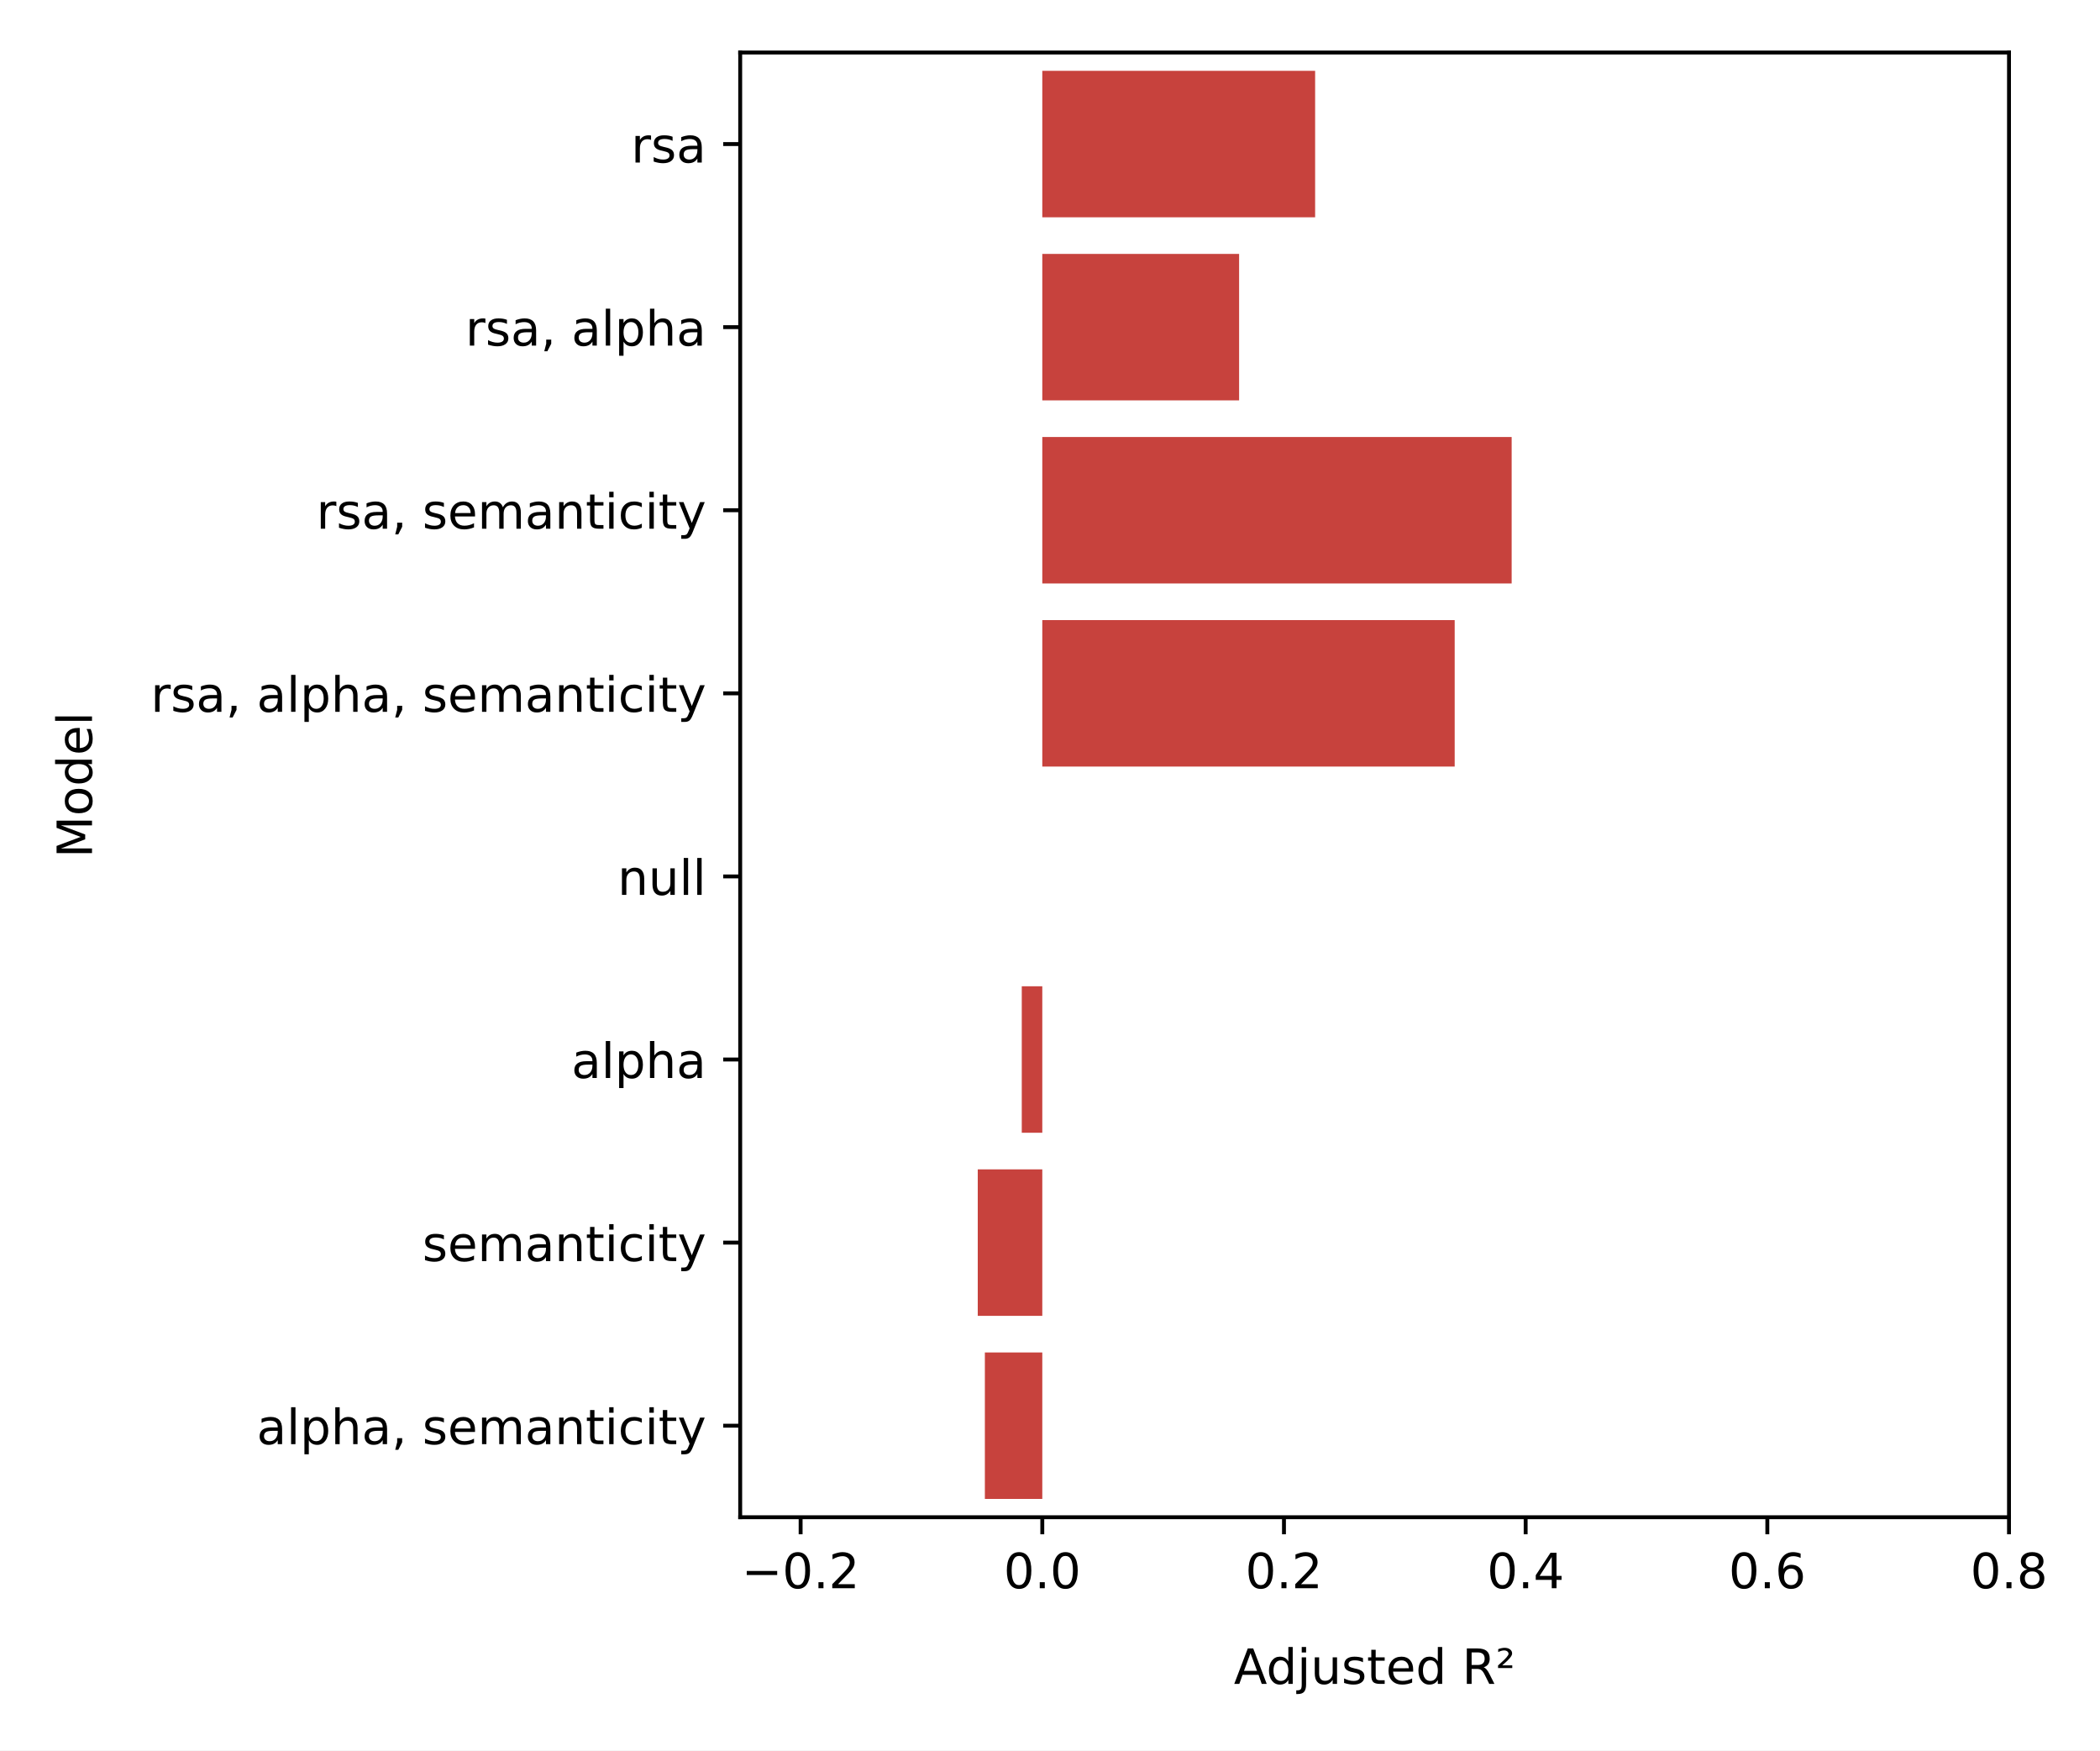
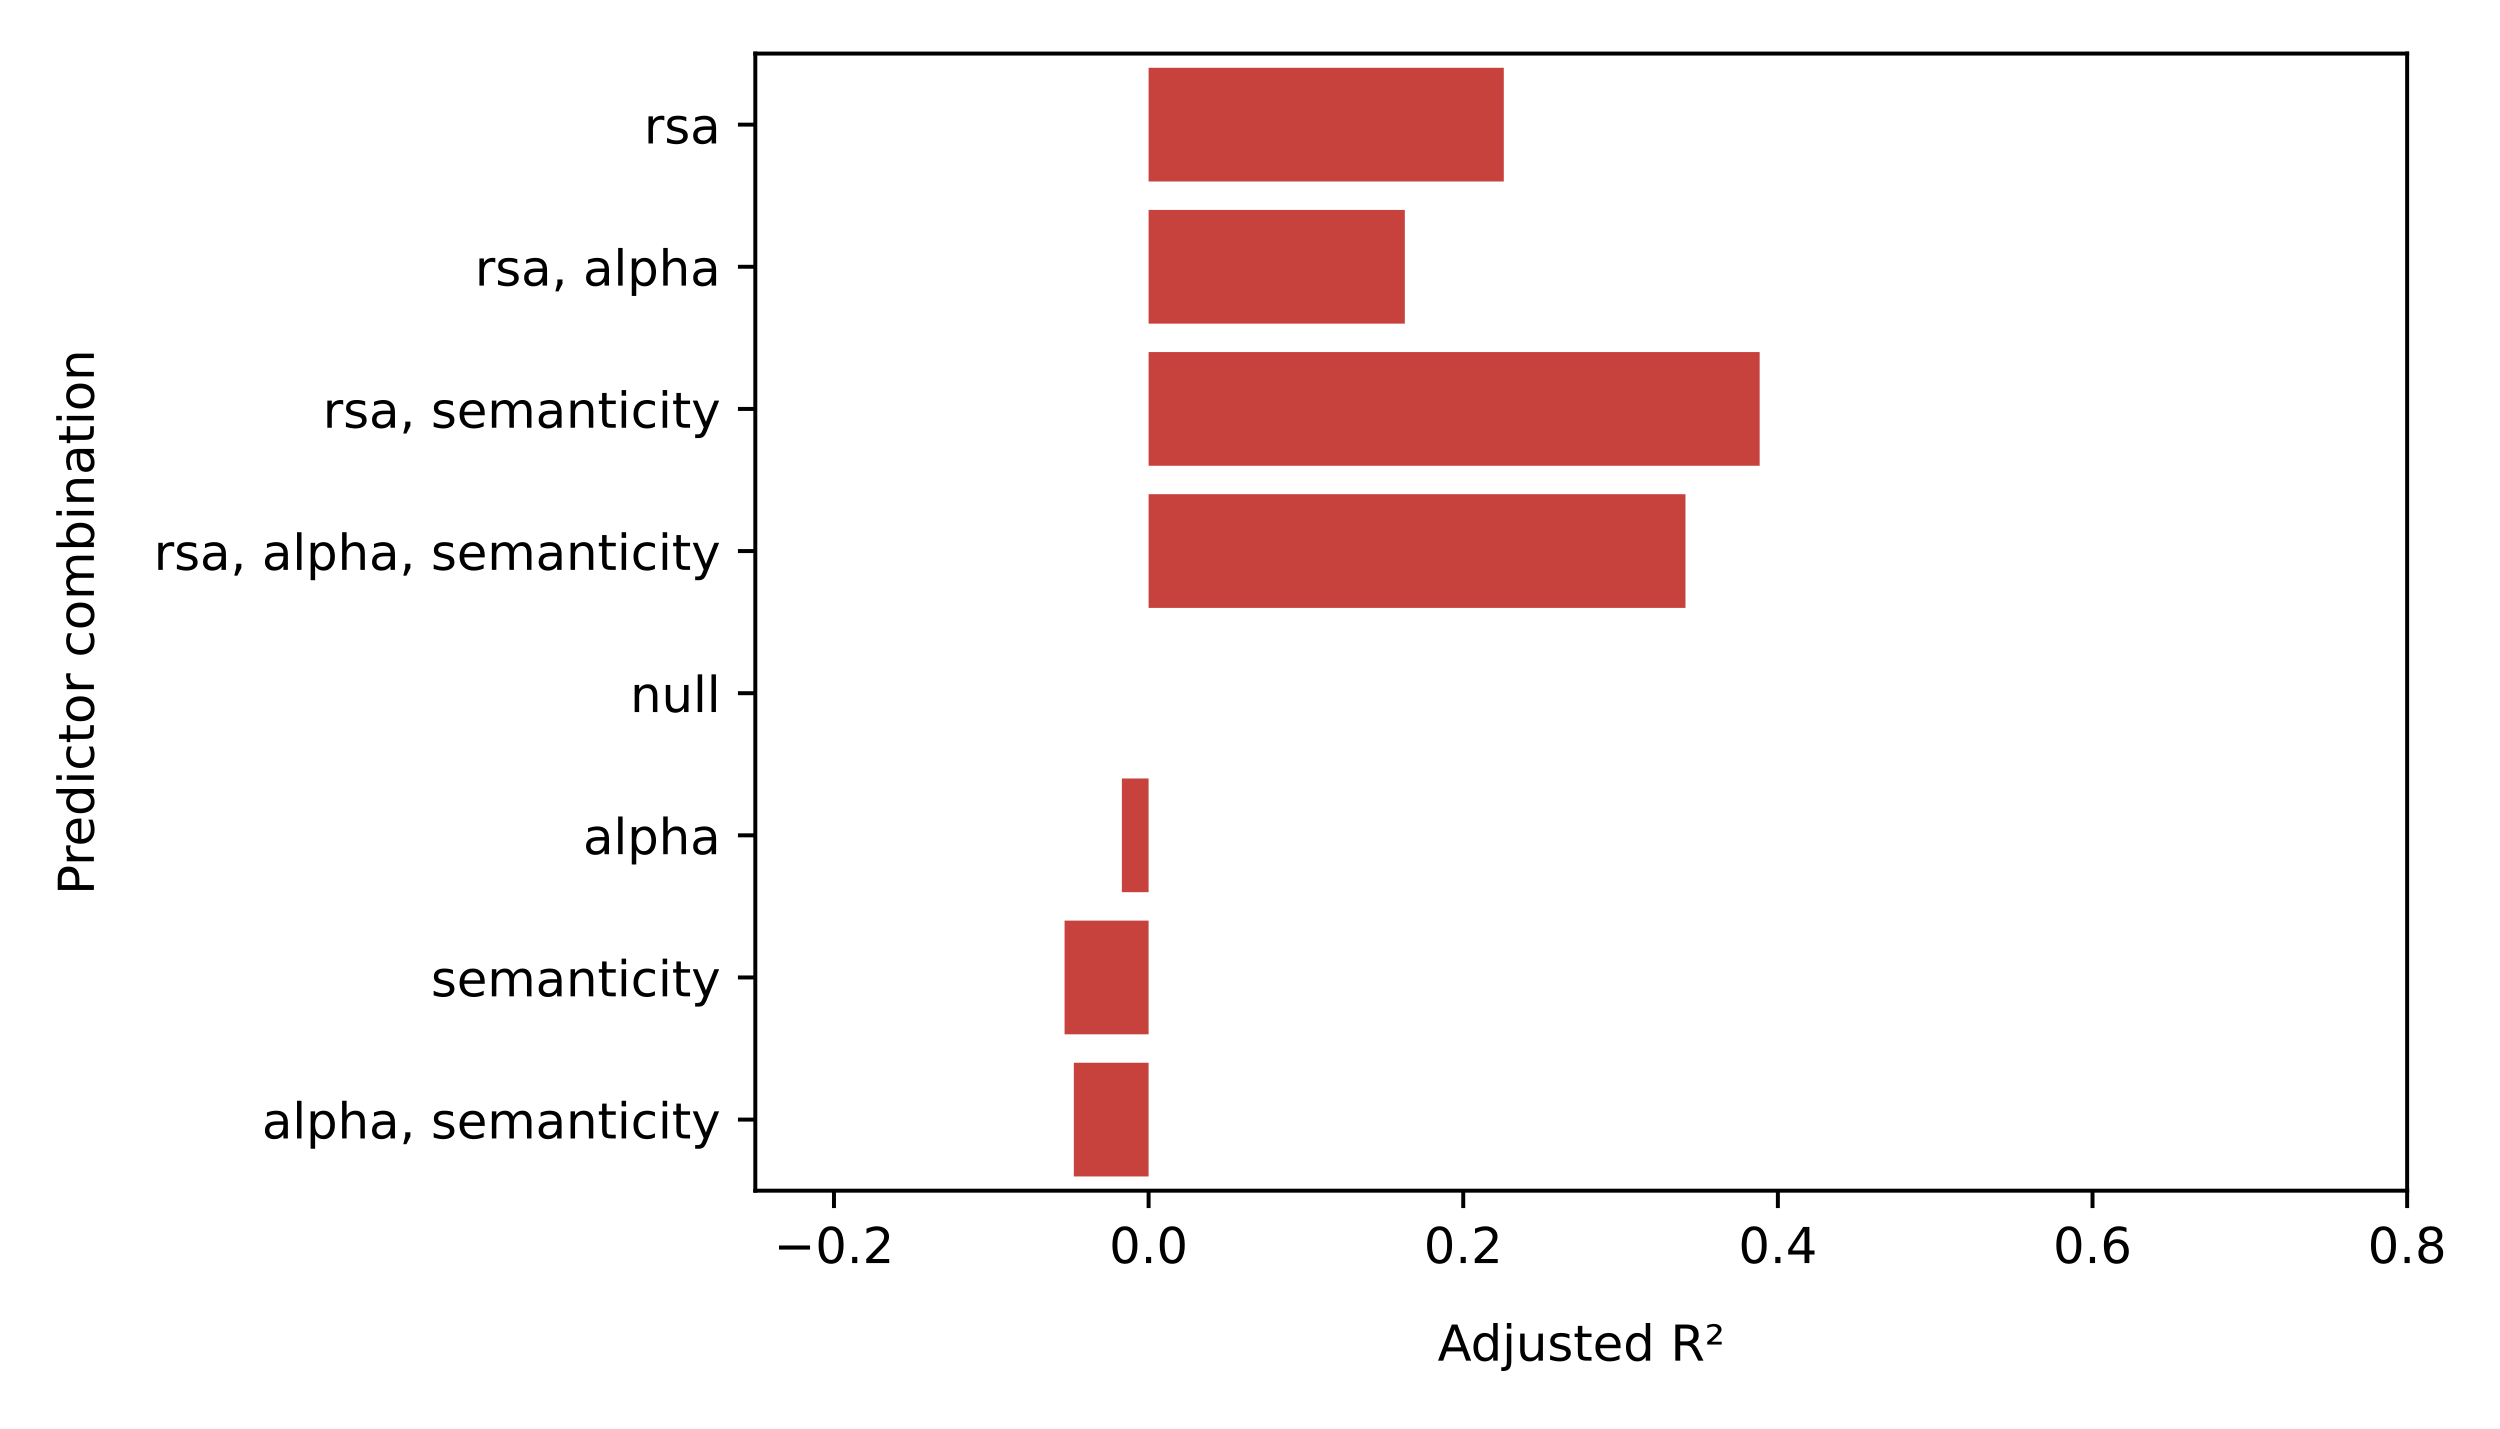
- <svg xmlns="http://www.w3.org/2000/svg" xmlns:xlink="http://www.w3.org/1999/xlink" width="432pt" height="360pt" viewBox="0 0 432 360" version="1.1">
+ <svg xmlns="http://www.w3.org/2000/svg" xmlns:xlink="http://www.w3.org/1999/xlink" width="504pt" height="288pt" viewBox="0 0 504 288" version="1.1">
  <defs>
    <style type="text/css">*{stroke-linejoin: round; stroke-linecap: butt}</style>
  </defs>
  <g id="figure_1">
    <g id="patch_1">
-       <path d="M 0 360  L 432 360  L 432 0  L 0 0  z " style="fill: #ffffff" />
+       <path d="M 0 288  L 504 288  L 504 0  L 0 0  z " style="fill: #ffffff" />
    </g>
    <g id="axes_1">
      <g id="patch_2">
-         <path d="M 152.27 312.04  L 413.28 312.04  L 413.28 10.8  L 152.27 10.8  z " style="fill: #ffffff" />
+         <path d="M 152.27 240.04  L 485.28 240.04  L 485.28 10.8  L 152.27 10.8  z " style="fill: #ffffff" />
      </g>
      <g id="patch_3">
-         <path d="M 214.415 14.566  L 270.541 14.566  L 270.541 44.69  L 214.415 44.69  z " clip-path="url(#pe236e34c02)" style="fill: #c7423d" />
+         <path d="M 231.558 13.665  L 303.166 13.665  L 303.166 36.59  L 231.558 36.59  z " clip-path="url(#p16bd14752d)" style="fill: #c7423d" />
      </g>
      <g id="patch_4">
-         <path d="M 214.415 52.221  L 254.902 52.221  L 254.902 82.344  L 214.415 82.344  z " clip-path="url(#pe236e34c02)" style="fill: #c7423d" />
+         <path d="M 231.558 42.321  L 283.213 42.321  L 283.213 65.245  L 231.558 65.245  z " clip-path="url(#p16bd14752d)" style="fill: #c7423d" />
      </g>
      <g id="patch_5">
-         <path d="M 214.415 89.876  L 310.97 89.876  L 310.97 119.999  L 214.415 119.999  z " clip-path="url(#pe236e34c02)" style="fill: #c7423d" />
+         <path d="M 231.558 70.975  L 354.747 70.975  L 354.747 93.9  L 231.558 93.9  z " clip-path="url(#p16bd14752d)" style="fill: #c7423d" />
      </g>
      <g id="patch_6">
-         <path d="M 214.415 127.531  L 299.25 127.531  L 299.25 157.655  L 214.415 157.655  z " clip-path="url(#pe236e34c02)" style="fill: #c7423d" />
+         <path d="M 231.558 99.63  L 339.795 99.63  L 339.795 122.555  L 231.558 122.555  z " clip-path="url(#p16bd14752d)" style="fill: #c7423d" />
      </g>
      <g id="patch_7">
-         <path d="M 214.415 165.185  L 214.415 165.185  L 214.415 195.31  L 214.415 195.31  z " clip-path="url(#pe236e34c02)" style="fill: #c7423d" />
+         <path d="M 231.558 128.286  L 231.558 128.286  L 231.558 151.209  L 231.558 151.209  z " clip-path="url(#p16bd14752d)" style="fill: #c7423d" />
      </g>
      <g id="patch_8">
-         <path d="M 214.415 202.84  L 210.193 202.84  L 210.193 232.964  L 214.415 232.964  z " clip-path="url(#pe236e34c02)" style="fill: #c7423d" />
+         <path d="M 231.558 156.94  L 226.171 156.94  L 226.171 179.864  L 231.558 179.864  z " clip-path="url(#p16bd14752d)" style="fill: #c7423d" />
      </g>
      <g id="patch_9">
-         <path d="M 214.415 240.495  L 201.137 240.495  L 201.137 270.62  L 214.415 270.62  z " clip-path="url(#pe236e34c02)" style="fill: #c7423d" />
+         <path d="M 231.558 185.595  L 214.618 185.595  L 214.618 208.519  L 231.558 208.519  z " clip-path="url(#p16bd14752d)" style="fill: #c7423d" />
      </g>
      <g id="patch_10">
-         <path d="M 214.415 278.151  L 202.601 278.151  L 202.601 308.274  L 214.415 308.274  z " clip-path="url(#pe236e34c02)" style="fill: #c7423d" />
+         <path d="M 231.558 214.25  L 216.485 214.25  L 216.485 237.174  L 231.558 237.174  z " clip-path="url(#p16bd14752d)" style="fill: #c7423d" />
      </g>
      <g id="matplotlib.axis_1">
        <g id="xtick_1">
          <g id="line2d_1">
            <defs>
-               <path id="m16fd9e0ab2" d="M 0 0  L 0 3.5  " style="stroke: #000000; stroke-width: 0.8" />
+               <path id="md645146fa2" d="M 0 0  L 0 3.5  " style="stroke: #000000; stroke-width: 0.8" />
            </defs>
            <g>
-               <use xlink:href="#m16fd9e0ab2" x="164.699" y="312.04" style="stroke: #000000; stroke-width: 0.8" />
+               <use xlink:href="#md645146fa2" x="168.128" y="240.04" style="stroke: #000000; stroke-width: 0.8" />
            </g>
          </g>
          <g id="text_1">
-             <g transform="translate(152.5576 326.6384) scale(0.1 -0.1)">
+             <g transform="translate(155.9862 254.6384) scale(0.1 -0.1)">
              <defs>
                <path id="DejaVuSans-2212" d="M 678 2272  L 4684 2272  L 4684 1741  L 678 1741  L 678 2272  z " transform="scale(0.015625)" />
                <path id="DejaVuSans-30" d="M 2034 4250  Q 1547 4250 1301 3770  Q 1056 3291 1056 2328  Q 1056 1369 1301 889  Q 1547 409 2034 409  Q 2525 409 2770 889  Q 3016 1369 3016 2328  Q 3016 3291 2770 3770  Q 2525 4250 2034 4250  z M 2034 4750  Q 2819 4750 3233 4129  Q 3647 3509 3647 2328  Q 3647 1150 3233 529  Q 2819 -91 2034 -91  Q 1250 -91 836 529  Q 422 1150 422 2328  Q 422 3509 836 4129  Q 1250 4750 2034 4750  z " transform="scale(0.015625)" />
                <path id="DejaVuSans-2e" d="M 684 794  L 1344 794  L 1344 0  L 684 0  L 684 794  z " transform="scale(0.015625)" />
                <path id="DejaVuSans-32" d="M 1228 531  L 3431 531  L 3431 0  L 469 0  L 469 531  Q 828 903 1448 1529  Q 2069 2156 2228 2338  Q 2531 2678 2651 2914  Q 2772 3150 2772 3378  Q 2772 3750 2511 3984  Q 2250 4219 1831 4219  Q 1534 4219 1204 4116  Q 875 4013 500 3803  L 500 4441  Q 881 4594 1212 4672  Q 1544 4750 1819 4750  Q 2544 4750 2975 4387  Q 3406 4025 3406 3419  Q 3406 3131 3298 2873  Q 3191 2616 2906 2266  Q 2828 2175 2409 1742  Q 1991 1309 1228 531  z " transform="scale(0.015625)" />
              </defs>
              <use xlink:href="#DejaVuSans-2212" />
              <use xlink:href="#DejaVuSans-30" x="83.789" />
              <use xlink:href="#DejaVuSans-2e" x="147.412" />
              <use xlink:href="#DejaVuSans-32" x="179.199" />
            </g>
          </g>
        </g>
        <g id="xtick_2">
          <g id="line2d_2">
            <g>
-               <use xlink:href="#m16fd9e0ab2" x="214.415" y="312.04" style="stroke: #000000; stroke-width: 0.8" />
+               <use xlink:href="#md645146fa2" x="231.558" y="240.04" style="stroke: #000000; stroke-width: 0.8" />
            </g>
          </g>
          <g id="text_2">
-             <g transform="translate(206.4637 326.6384) scale(0.1 -0.1)">
+             <g transform="translate(223.6065 254.6384) scale(0.1 -0.1)">
              <use xlink:href="#DejaVuSans-30" />
              <use xlink:href="#DejaVuSans-2e" x="63.623" />
              <use xlink:href="#DejaVuSans-30" x="95.41" />
            </g>
          </g>
        </g>
        <g id="xtick_3">
          <g id="line2d_3">
            <g>
-               <use xlink:href="#m16fd9e0ab2" x="264.131" y="312.04" style="stroke: #000000; stroke-width: 0.8" />
+               <use xlink:href="#md645146fa2" x="294.989" y="240.04" style="stroke: #000000; stroke-width: 0.8" />
            </g>
          </g>
          <g id="text_3">
-             <g transform="translate(256.1799 326.6384) scale(0.1 -0.1)">
+             <g transform="translate(287.037 254.6384) scale(0.1 -0.1)">
              <use xlink:href="#DejaVuSans-30" />
              <use xlink:href="#DejaVuSans-2e" x="63.623" />
              <use xlink:href="#DejaVuSans-32" x="95.41" />
            </g>
          </g>
        </g>
        <g id="xtick_4">
          <g id="line2d_4">
            <g>
-               <use xlink:href="#m16fd9e0ab2" x="313.848" y="312.04" style="stroke: #000000; stroke-width: 0.8" />
+               <use xlink:href="#md645146fa2" x="358.419" y="240.04" style="stroke: #000000; stroke-width: 0.8" />
            </g>
          </g>
          <g id="text_4">
-             <g transform="translate(305.8961 326.6384) scale(0.1 -0.1)">
+             <g transform="translate(350.4675 254.6384) scale(0.1 -0.1)">
              <defs>
                <path id="DejaVuSans-34" d="M 2419 4116  L 825 1625  L 2419 1625  L 2419 4116  z M 2253 4666  L 3047 4666  L 3047 1625  L 3713 1625  L 3713 1100  L 3047 1100  L 3047 0  L 2419 0  L 2419 1100  L 313 1100  L 313 1709  L 2253 4666  z " transform="scale(0.015625)" />
              </defs>
              <use xlink:href="#DejaVuSans-30" />
              <use xlink:href="#DejaVuSans-2e" x="63.623" />
              <use xlink:href="#DejaVuSans-34" x="95.41" />
            </g>
          </g>
        </g>
        <g id="xtick_5">
          <g id="line2d_5">
            <g>
-               <use xlink:href="#m16fd9e0ab2" x="363.564" y="312.04" style="stroke: #000000; stroke-width: 0.8" />
+               <use xlink:href="#md645146fa2" x="421.85" y="240.04" style="stroke: #000000; stroke-width: 0.8" />
            </g>
          </g>
          <g id="text_5">
-             <g transform="translate(355.6122 326.6384) scale(0.1 -0.1)">
+             <g transform="translate(413.898 254.6384) scale(0.1 -0.1)">
              <defs>
                <path id="DejaVuSans-36" d="M 2113 2584  Q 1688 2584 1439 2293  Q 1191 2003 1191 1497  Q 1191 994 1439 701  Q 1688 409 2113 409  Q 2538 409 2786 701  Q 3034 994 3034 1497  Q 3034 2003 2786 2293  Q 2538 2584 2113 2584  z M 3366 4563  L 3366 3988  Q 3128 4100 2886 4159  Q 2644 4219 2406 4219  Q 1781 4219 1451 3797  Q 1122 3375 1075 2522  Q 1259 2794 1537 2939  Q 1816 3084 2150 3084  Q 2853 3084 3261 2657  Q 3669 2231 3669 1497  Q 3669 778 3244 343  Q 2819 -91 2113 -91  Q 1303 -91 875 529  Q 447 1150 447 2328  Q 447 3434 972 4092  Q 1497 4750 2381 4750  Q 2619 4750 2861 4703  Q 3103 4656 3366 4563  z " transform="scale(0.015625)" />
              </defs>
              <use xlink:href="#DejaVuSans-30" />
              <use xlink:href="#DejaVuSans-2e" x="63.623" />
              <use xlink:href="#DejaVuSans-36" x="95.41" />
            </g>
          </g>
        </g>
        <g id="xtick_6">
          <g id="line2d_6">
            <g>
-               <use xlink:href="#m16fd9e0ab2" x="413.28" y="312.04" style="stroke: #000000; stroke-width: 0.8" />
+               <use xlink:href="#md645146fa2" x="485.28" y="240.04" style="stroke: #000000; stroke-width: 0.8" />
            </g>
          </g>
          <g id="text_6">
-             <g transform="translate(405.3284 326.6384) scale(0.1 -0.1)">
+             <g transform="translate(477.3284 254.6384) scale(0.1 -0.1)">
              <defs>
                <path id="DejaVuSans-38" d="M 2034 2216  Q 1584 2216 1326 1975  Q 1069 1734 1069 1313  Q 1069 891 1326 650  Q 1584 409 2034 409  Q 2484 409 2743 651  Q 3003 894 3003 1313  Q 3003 1734 2745 1975  Q 2488 2216 2034 2216  z M 1403 2484  Q 997 2584 770 2862  Q 544 3141 544 3541  Q 544 4100 942 4425  Q 1341 4750 2034 4750  Q 2731 4750 3128 4425  Q 3525 4100 3525 3541  Q 3525 3141 3298 2862  Q 3072 2584 2669 2484  Q 3125 2378 3379 2068  Q 3634 1759 3634 1313  Q 3634 634 3220 271  Q 2806 -91 2034 -91  Q 1263 -91 848 271  Q 434 634 434 1313  Q 434 1759 690 2068  Q 947 2378 1403 2484  z M 1172 3481  Q 1172 3119 1398 2916  Q 1625 2713 2034 2713  Q 2441 2713 2670 2916  Q 2900 3119 2900 3481  Q 2900 3844 2670 4047  Q 2441 4250 2034 4250  Q 1625 4250 1398 4047  Q 1172 3844 1172 3481  z " transform="scale(0.015625)" />
              </defs>
              <use xlink:href="#DejaVuSans-30" />
              <use xlink:href="#DejaVuSans-2e" x="63.623" />
              <use xlink:href="#DejaVuSans-38" x="95.41" />
            </g>
          </g>
        </g>
        <g id="text_7">
-           <g transform="translate(253.8266 346.3166) scale(0.1 -0.1)">
+           <g transform="translate(289.8266 274.3166) scale(0.1 -0.1)">
            <defs>
              <path id="DejaVuSans-41" d="M 2188 4044  L 1331 1722  L 3047 1722  L 2188 4044  z M 1831 4666  L 2547 4666  L 4325 0  L 3669 0  L 3244 1197  L 1141 1197  L 716 0  L 50 0  L 1831 4666  z " transform="scale(0.015625)" />
              <path id="DejaVuSans-64" d="M 2906 2969  L 2906 4863  L 3481 4863  L 3481 0  L 2906 0  L 2906 525  Q 2725 213 2448 61  Q 2172 -91 1784 -91  Q 1150 -91 751 415  Q 353 922 353 1747  Q 353 2572 751 3078  Q 1150 3584 1784 3584  Q 2172 3584 2448 3432  Q 2725 3281 2906 2969  z M 947 1747  Q 947 1113 1208 752  Q 1469 391 1925 391  Q 2381 391 2643 752  Q 2906 1113 2906 1747  Q 2906 2381 2643 2742  Q 2381 3103 1925 3103  Q 1469 3103 1208 2742  Q 947 2381 947 1747  z " transform="scale(0.015625)" />
              <path id="DejaVuSans-6a" d="M 603 3500  L 1178 3500  L 1178 -63  Q 1178 -731 923 -1031  Q 669 -1331 103 -1331  L -116 -1331  L -116 -844  L 38 -844  Q 366 -844 484 -692  Q 603 -541 603 -63  L 603 3500  z M 603 4863  L 1178 4863  L 1178 4134  L 603 4134  L 603 4863  z " transform="scale(0.015625)" />
              <path id="DejaVuSans-75" d="M 544 1381  L 544 3500  L 1119 3500  L 1119 1403  Q 1119 906 1312 657  Q 1506 409 1894 409  Q 2359 409 2629 706  Q 2900 1003 2900 1516  L 2900 3500  L 3475 3500  L 3475 0  L 2900 0  L 2900 538  Q 2691 219 2414 64  Q 2138 -91 1772 -91  Q 1169 -91 856 284  Q 544 659 544 1381  z M 1991 3584  L 1991 3584  z " transform="scale(0.015625)" />
              <path id="DejaVuSans-73" d="M 2834 3397  L 2834 2853  Q 2591 2978 2328 3040  Q 2066 3103 1784 3103  Q 1356 3103 1142 2972  Q 928 2841 928 2578  Q 928 2378 1081 2264  Q 1234 2150 1697 2047  L 1894 2003  Q 2506 1872 2764 1633  Q 3022 1394 3022 966  Q 3022 478 2636 193  Q 2250 -91 1575 -91  Q 1294 -91 989 -36  Q 684 19 347 128  L 347 722  Q 666 556 975 473  Q 1284 391 1588 391  Q 1994 391 2212 530  Q 2431 669 2431 922  Q 2431 1156 2273 1281  Q 2116 1406 1581 1522  L 1381 1569  Q 847 1681 609 1914  Q 372 2147 372 2553  Q 372 3047 722 3315  Q 1072 3584 1716 3584  Q 2034 3584 2315 3537  Q 2597 3491 2834 3397  z " transform="scale(0.015625)" />
              <path id="DejaVuSans-74" d="M 1172 4494  L 1172 3500  L 2356 3500  L 2356 3053  L 1172 3053  L 1172 1153  Q 1172 725 1289 603  Q 1406 481 1766 481  L 2356 481  L 2356 0  L 1766 0  Q 1100 0 847 248  Q 594 497 594 1153  L 594 3053  L 172 3053  L 172 3500  L 594 3500  L 594 4494  L 1172 4494  z " transform="scale(0.015625)" />
              <path id="DejaVuSans-65" d="M 3597 1894  L 3597 1613  L 953 1613  Q 991 1019 1311 708  Q 1631 397 2203 397  Q 2534 397 2845 478  Q 3156 559 3463 722  L 3463 178  Q 3153 47 2828 -22  Q 2503 -91 2169 -91  Q 1331 -91 842 396  Q 353 884 353 1716  Q 353 2575 817 3079  Q 1281 3584 2069 3584  Q 2775 3584 3186 3129  Q 3597 2675 3597 1894  z M 3022 2063  Q 3016 2534 2758 2815  Q 2500 3097 2075 3097  Q 1594 3097 1305 2825  Q 1016 2553 972 2059  L 3022 2063  z " transform="scale(0.015625)" />
              <path id="DejaVuSans-20" transform="scale(0.015625)" />
              <path id="DejaVuSans-52" d="M 2841 2188  Q 3044 2119 3236 1894  Q 3428 1669 3622 1275  L 4263 0  L 3584 0  L 2988 1197  Q 2756 1666 2539 1819  Q 2322 1972 1947 1972  L 1259 1972  L 1259 0  L 628 0  L 628 4666  L 2053 4666  Q 2853 4666 3247 4331  Q 3641 3997 3641 3322  Q 3641 2881 3436 2590  Q 3231 2300 2841 2188  z M 1259 4147  L 1259 2491  L 2053 2491  Q 2509 2491 2742 2702  Q 2975 2913 2975 3322  Q 2975 3731 2742 3939  Q 2509 4147 2053 4147  L 1259 4147  z " transform="scale(0.015625)" />
              <path id="DejaVuSans-b2" d="M 838 2444  L 2163 2444  L 2163 2088  L 294 2088  L 294 2431  Q 400 2528 597 2703  Q 1672 3656 1672 3950  Q 1672 4156 1509 4282  Q 1347 4409 1081 4409  Q 919 4409 728 4354  Q 538 4300 313 4191  L 313 4575  Q 553 4663 761 4706  Q 969 4750 1147 4750  Q 1600 4750 1872 4544  Q 2144 4338 2144 4000  Q 2144 3566 1109 2678  Q 934 2528 838 2444  z " transform="scale(0.015625)" />
            </defs>
            <use xlink:href="#DejaVuSans-41" />
            <use xlink:href="#DejaVuSans-64" x="66.658" />
            <use xlink:href="#DejaVuSans-6a" x="130.135" />
            <use xlink:href="#DejaVuSans-75" x="157.918" />
            <use xlink:href="#DejaVuSans-73" x="221.297" />
            <use xlink:href="#DejaVuSans-74" x="273.396" />
            <use xlink:href="#DejaVuSans-65" x="312.605" />
            <use xlink:href="#DejaVuSans-64" x="374.129" />
            <use xlink:href="#DejaVuSans-20" x="437.605" />
            <use xlink:href="#DejaVuSans-52" x="469.393" />
            <use xlink:href="#DejaVuSans-b2" x="538.875" />
          </g>
        </g>
      </g>
      <g id="matplotlib.axis_2">
        <g id="ytick_1">
          <g id="line2d_7">
            <defs>
-               <path id="me69754062b" d="M 0 0  L -3.5 0  " style="stroke: #000000; stroke-width: 0.8" />
+               <path id="m997fa03f14" d="M 0 0  L -3.5 0  " style="stroke: #000000; stroke-width: 0.8" />
            </defs>
            <g>
-               <use xlink:href="#me69754062b" x="152.27" y="29.628" style="stroke: #000000; stroke-width: 0.8" />
+               <use xlink:href="#m997fa03f14" x="152.27" y="25.128" style="stroke: #000000; stroke-width: 0.8" />
            </g>
          </g>
          <g id="text_8">
-             <g transform="translate(129.8216 33.42672) scale(0.1 -0.1)">
+             <g transform="translate(129.8216 28.92672) scale(0.1 -0.1)">
              <defs>
                <path id="DejaVuSans-72" d="M 2631 2963  Q 2534 3019 2420 3045  Q 2306 3072 2169 3072  Q 1681 3072 1420 2755  Q 1159 2438 1159 1844  L 1159 0  L 581 0  L 581 3500  L 1159 3500  L 1159 2956  Q 1341 3275 1631 3429  Q 1922 3584 2338 3584  Q 2397 3584 2469 3576  Q 2541 3569 2628 3553  L 2631 2963  z " transform="scale(0.015625)" />
                <path id="DejaVuSans-61" d="M 2194 1759  Q 1497 1759 1228 1600  Q 959 1441 959 1056  Q 959 750 1161 570  Q 1363 391 1709 391  Q 2188 391 2477 730  Q 2766 1069 2766 1631  L 2766 1759  L 2194 1759  z M 3341 1997  L 3341 0  L 2766 0  L 2766 531  Q 2569 213 2275 61  Q 1981 -91 1556 -91  Q 1019 -91 701 211  Q 384 513 384 1019  Q 384 1609 779 1909  Q 1175 2209 1959 2209  L 2766 2209  L 2766 2266  Q 2766 2663 2505 2880  Q 2244 3097 1772 3097  Q 1472 3097 1187 3025  Q 903 2953 641 2809  L 641 3341  Q 956 3463 1253 3523  Q 1550 3584 1831 3584  Q 2591 3584 2966 3190  Q 3341 2797 3341 1997  z " transform="scale(0.015625)" />
              </defs>
              <use xlink:href="#DejaVuSans-72" />
              <use xlink:href="#DejaVuSans-73" x="41.113" />
              <use xlink:href="#DejaVuSans-61" x="93.213" />
            </g>
          </g>
        </g>
        <g id="ytick_2">
          <g id="line2d_8">
            <g>
-               <use xlink:href="#me69754062b" x="152.27" y="67.282" style="stroke: #000000; stroke-width: 0.8" />
+               <use xlink:href="#m997fa03f14" x="152.27" y="53.782" style="stroke: #000000; stroke-width: 0.8" />
            </g>
          </g>
          <g id="text_9">
-             <g transform="translate(95.745 71.08172) scale(0.1 -0.1)">
+             <g transform="translate(95.745 57.58172) scale(0.1 -0.1)">
              <defs>
                <path id="DejaVuSans-2c" d="M 750 794  L 1409 794  L 1409 256  L 897 -744  L 494 -744  L 750 256  L 750 794  z " transform="scale(0.015625)" />
                <path id="DejaVuSans-6c" d="M 603 4863  L 1178 4863  L 1178 0  L 603 0  L 603 4863  z " transform="scale(0.015625)" />
                <path id="DejaVuSans-70" d="M 1159 525  L 1159 -1331  L 581 -1331  L 581 3500  L 1159 3500  L 1159 2969  Q 1341 3281 1617 3432  Q 1894 3584 2278 3584  Q 2916 3584 3314 3078  Q 3713 2572 3713 1747  Q 3713 922 3314 415  Q 2916 -91 2278 -91  Q 1894 -91 1617 61  Q 1341 213 1159 525  z M 3116 1747  Q 3116 2381 2855 2742  Q 2594 3103 2138 3103  Q 1681 3103 1420 2742  Q 1159 2381 1159 1747  Q 1159 1113 1420 752  Q 1681 391 2138 391  Q 2594 391 2855 752  Q 3116 1113 3116 1747  z " transform="scale(0.015625)" />
                <path id="DejaVuSans-68" d="M 3513 2113  L 3513 0  L 2938 0  L 2938 2094  Q 2938 2591 2744 2837  Q 2550 3084 2163 3084  Q 1697 3084 1428 2787  Q 1159 2491 1159 1978  L 1159 0  L 581 0  L 581 4863  L 1159 4863  L 1159 2956  Q 1366 3272 1645 3428  Q 1925 3584 2291 3584  Q 2894 3584 3203 3211  Q 3513 2838 3513 2113  z " transform="scale(0.015625)" />
              </defs>
              <use xlink:href="#DejaVuSans-72" />
              <use xlink:href="#DejaVuSans-73" x="41.113" />
              <use xlink:href="#DejaVuSans-61" x="93.213" />
              <use xlink:href="#DejaVuSans-2c" x="154.492" />
              <use xlink:href="#DejaVuSans-20" x="186.279" />
              <use xlink:href="#DejaVuSans-61" x="218.066" />
              <use xlink:href="#DejaVuSans-6c" x="279.346" />
              <use xlink:href="#DejaVuSans-70" x="307.129" />
              <use xlink:href="#DejaVuSans-68" x="370.605" />
              <use xlink:href="#DejaVuSans-61" x="433.984" />
            </g>
          </g>
        </g>
        <g id="ytick_3">
          <g id="line2d_9">
            <g>
-               <use xlink:href="#me69754062b" x="152.27" y="104.938" style="stroke: #000000; stroke-width: 0.8" />
+               <use xlink:href="#m997fa03f14" x="152.27" y="82.438" style="stroke: #000000; stroke-width: 0.8" />
            </g>
          </g>
          <g id="text_10">
-             <g transform="translate(65.0825 108.7367) scale(0.1 -0.1)">
+             <g transform="translate(65.0825 86.23672) scale(0.1 -0.1)">
              <defs>
                <path id="DejaVuSans-6d" d="M 3328 2828  Q 3544 3216 3844 3400  Q 4144 3584 4550 3584  Q 5097 3584 5394 3201  Q 5691 2819 5691 2113  L 5691 0  L 5113 0  L 5113 2094  Q 5113 2597 4934 2840  Q 4756 3084 4391 3084  Q 3944 3084 3684 2787  Q 3425 2491 3425 1978  L 3425 0  L 2847 0  L 2847 2094  Q 2847 2600 2669 2842  Q 2491 3084 2119 3084  Q 1678 3084 1418 2786  Q 1159 2488 1159 1978  L 1159 0  L 581 0  L 581 3500  L 1159 3500  L 1159 2956  Q 1356 3278 1631 3431  Q 1906 3584 2284 3584  Q 2666 3584 2933 3390  Q 3200 3197 3328 2828  z " transform="scale(0.015625)" />
                <path id="DejaVuSans-6e" d="M 3513 2113  L 3513 0  L 2938 0  L 2938 2094  Q 2938 2591 2744 2837  Q 2550 3084 2163 3084  Q 1697 3084 1428 2787  Q 1159 2491 1159 1978  L 1159 0  L 581 0  L 581 3500  L 1159 3500  L 1159 2956  Q 1366 3272 1645 3428  Q 1925 3584 2291 3584  Q 2894 3584 3203 3211  Q 3513 2838 3513 2113  z " transform="scale(0.015625)" />
                <path id="DejaVuSans-69" d="M 603 3500  L 1178 3500  L 1178 0  L 603 0  L 603 3500  z M 603 4863  L 1178 4863  L 1178 4134  L 603 4134  L 603 4863  z " transform="scale(0.015625)" />
                <path id="DejaVuSans-63" d="M 3122 3366  L 3122 2828  Q 2878 2963 2633 3030  Q 2388 3097 2138 3097  Q 1578 3097 1268 2742  Q 959 2388 959 1747  Q 959 1106 1268 751  Q 1578 397 2138 397  Q 2388 397 2633 464  Q 2878 531 3122 666  L 3122 134  Q 2881 22 2623 -34  Q 2366 -91 2075 -91  Q 1284 -91 818 406  Q 353 903 353 1747  Q 353 2603 823 3093  Q 1294 3584 2113 3584  Q 2378 3584 2631 3529  Q 2884 3475 3122 3366  z " transform="scale(0.015625)" />
                <path id="DejaVuSans-79" d="M 2059 -325  Q 1816 -950 1584 -1140  Q 1353 -1331 966 -1331  L 506 -1331  L 506 -850  L 844 -850  Q 1081 -850 1212 -737  Q 1344 -625 1503 -206  L 1606 56  L 191 3500  L 800 3500  L 1894 763  L 2988 3500  L 3597 3500  L 2059 -325  z " transform="scale(0.015625)" />
              </defs>
              <use xlink:href="#DejaVuSans-72" />
              <use xlink:href="#DejaVuSans-73" x="41.113" />
              <use xlink:href="#DejaVuSans-61" x="93.213" />
              <use xlink:href="#DejaVuSans-2c" x="154.492" />
              <use xlink:href="#DejaVuSans-20" x="186.279" />
              <use xlink:href="#DejaVuSans-73" x="218.066" />
              <use xlink:href="#DejaVuSans-65" x="270.166" />
              <use xlink:href="#DejaVuSans-6d" x="331.689" />
              <use xlink:href="#DejaVuSans-61" x="429.102" />
              <use xlink:href="#DejaVuSans-6e" x="490.381" />
              <use xlink:href="#DejaVuSans-74" x="553.76" />
              <use xlink:href="#DejaVuSans-69" x="592.969" />
              <use xlink:href="#DejaVuSans-63" x="620.752" />
              <use xlink:href="#DejaVuSans-69" x="675.732" />
              <use xlink:href="#DejaVuSans-74" x="703.516" />
              <use xlink:href="#DejaVuSans-79" x="742.725" />
            </g>
          </g>
        </g>
        <g id="ytick_4">
          <g id="line2d_10">
            <g>
-               <use xlink:href="#me69754062b" x="152.27" y="142.593" style="stroke: #000000; stroke-width: 0.8" />
+               <use xlink:href="#m997fa03f14" x="152.27" y="111.093" style="stroke: #000000; stroke-width: 0.8" />
            </g>
          </g>
          <g id="text_11">
-             <g transform="translate(31.00594 146.3917) scale(0.1 -0.1)">
+             <g transform="translate(31.00594 114.8917) scale(0.1 -0.1)">
              <use xlink:href="#DejaVuSans-72" />
              <use xlink:href="#DejaVuSans-73" x="41.113" />
              <use xlink:href="#DejaVuSans-61" x="93.213" />
              <use xlink:href="#DejaVuSans-2c" x="154.492" />
              <use xlink:href="#DejaVuSans-20" x="186.279" />
              <use xlink:href="#DejaVuSans-61" x="218.066" />
              <use xlink:href="#DejaVuSans-6c" x="279.346" />
              <use xlink:href="#DejaVuSans-70" x="307.129" />
              <use xlink:href="#DejaVuSans-68" x="370.605" />
              <use xlink:href="#DejaVuSans-61" x="433.984" />
              <use xlink:href="#DejaVuSans-2c" x="495.264" />
              <use xlink:href="#DejaVuSans-20" x="527.051" />
              <use xlink:href="#DejaVuSans-73" x="558.838" />
              <use xlink:href="#DejaVuSans-65" x="610.938" />
              <use xlink:href="#DejaVuSans-6d" x="672.461" />
              <use xlink:href="#DejaVuSans-61" x="769.873" />
              <use xlink:href="#DejaVuSans-6e" x="831.152" />
              <use xlink:href="#DejaVuSans-74" x="894.531" />
              <use xlink:href="#DejaVuSans-69" x="933.74" />
              <use xlink:href="#DejaVuSans-63" x="961.523" />
              <use xlink:href="#DejaVuSans-69" x="1016.504" />
              <use xlink:href="#DejaVuSans-74" x="1044.287" />
              <use xlink:href="#DejaVuSans-79" x="1083.496" />
            </g>
          </g>
        </g>
        <g id="ytick_5">
          <g id="line2d_11">
            <g>
-               <use xlink:href="#me69754062b" x="152.27" y="180.248" style="stroke: #000000; stroke-width: 0.8" />
+               <use xlink:href="#m997fa03f14" x="152.27" y="139.748" style="stroke: #000000; stroke-width: 0.8" />
            </g>
          </g>
          <g id="text_12">
-             <g transform="translate(127.0387 184.0467) scale(0.1 -0.1)">
+             <g transform="translate(127.0387 143.5467) scale(0.1 -0.1)">
              <use xlink:href="#DejaVuSans-6e" />
              <use xlink:href="#DejaVuSans-75" x="63.379" />
              <use xlink:href="#DejaVuSans-6c" x="126.758" />
              <use xlink:href="#DejaVuSans-6c" x="154.541" />
            </g>
          </g>
        </g>
        <g id="ytick_6">
          <g id="line2d_12">
            <g>
-               <use xlink:href="#me69754062b" x="152.27" y="217.903" style="stroke: #000000; stroke-width: 0.8" />
+               <use xlink:href="#m997fa03f14" x="152.27" y="168.403" style="stroke: #000000; stroke-width: 0.8" />
            </g>
          </g>
          <g id="text_13">
-             <g transform="translate(117.5497 221.7017) scale(0.1 -0.1)">
+             <g transform="translate(117.5497 172.2017) scale(0.1 -0.1)">
              <use xlink:href="#DejaVuSans-61" />
              <use xlink:href="#DejaVuSans-6c" x="61.279" />
              <use xlink:href="#DejaVuSans-70" x="89.062" />
              <use xlink:href="#DejaVuSans-68" x="152.539" />
              <use xlink:href="#DejaVuSans-61" x="215.918" />
            </g>
          </g>
        </g>
        <g id="ytick_7">
          <g id="line2d_13">
            <g>
-               <use xlink:href="#me69754062b" x="152.27" y="255.558" style="stroke: #000000; stroke-width: 0.8" />
+               <use xlink:href="#m997fa03f14" x="152.27" y="197.058" style="stroke: #000000; stroke-width: 0.8" />
            </g>
          </g>
          <g id="text_14">
-             <g transform="translate(86.88719 259.3567) scale(0.1 -0.1)">
+             <g transform="translate(86.88719 200.8567) scale(0.1 -0.1)">
              <use xlink:href="#DejaVuSans-73" />
              <use xlink:href="#DejaVuSans-65" x="52.1" />
              <use xlink:href="#DejaVuSans-6d" x="113.623" />
              <use xlink:href="#DejaVuSans-61" x="211.035" />
              <use xlink:href="#DejaVuSans-6e" x="272.314" />
              <use xlink:href="#DejaVuSans-74" x="335.693" />
              <use xlink:href="#DejaVuSans-69" x="374.902" />
              <use xlink:href="#DejaVuSans-63" x="402.686" />
              <use xlink:href="#DejaVuSans-69" x="457.666" />
              <use xlink:href="#DejaVuSans-74" x="485.449" />
              <use xlink:href="#DejaVuSans-79" x="524.658" />
            </g>
          </g>
        </g>
        <g id="ytick_8">
          <g id="line2d_14">
            <g>
-               <use xlink:href="#me69754062b" x="152.27" y="293.212" style="stroke: #000000; stroke-width: 0.8" />
+               <use xlink:href="#m997fa03f14" x="152.27" y="225.713" style="stroke: #000000; stroke-width: 0.8" />
            </g>
          </g>
          <g id="text_15">
-             <g transform="translate(52.81063 297.0117) scale(0.1 -0.1)">
+             <g transform="translate(52.81063 229.5117) scale(0.1 -0.1)">
              <use xlink:href="#DejaVuSans-61" />
              <use xlink:href="#DejaVuSans-6c" x="61.279" />
              <use xlink:href="#DejaVuSans-70" x="89.062" />
              <use xlink:href="#DejaVuSans-68" x="152.539" />
              <use xlink:href="#DejaVuSans-61" x="215.918" />
              <use xlink:href="#DejaVuSans-2c" x="277.197" />
              <use xlink:href="#DejaVuSans-20" x="308.984" />
              <use xlink:href="#DejaVuSans-73" x="340.771" />
              <use xlink:href="#DejaVuSans-65" x="392.871" />
              <use xlink:href="#DejaVuSans-6d" x="454.395" />
              <use xlink:href="#DejaVuSans-61" x="551.807" />
              <use xlink:href="#DejaVuSans-6e" x="613.086" />
              <use xlink:href="#DejaVuSans-74" x="676.465" />
              <use xlink:href="#DejaVuSans-69" x="715.674" />
              <use xlink:href="#DejaVuSans-63" x="743.457" />
              <use xlink:href="#DejaVuSans-69" x="798.438" />
              <use xlink:href="#DejaVuSans-74" x="826.221" />
              <use xlink:href="#DejaVuSans-79" x="865.43" />
            </g>
          </g>
        </g>
        <g id="text_16">
-           <g transform="translate(18.92625 176.4333) rotate(-90) scale(0.1 -0.1)">
+           <g transform="translate(18.92625 180.3958) rotate(-90) scale(0.1 -0.1)">
            <defs>
-               <path id="DejaVuSans-4d" d="M 628 4666  L 1569 4666  L 2759 1491  L 3956 4666  L 4897 4666  L 4897 0  L 4281 0  L 4281 4097  L 3078 897  L 2444 897  L 1241 4097  L 1241 0  L 628 0  L 628 4666  z " transform="scale(0.015625)" />
+               <path id="DejaVuSans-50" d="M 1259 4147  L 1259 2394  L 2053 2394  Q 2494 2394 2734 2622  Q 2975 2850 2975 3272  Q 2975 3691 2734 3919  Q 2494 4147 2053 4147  L 1259 4147  z M 628 4666  L 2053 4666  Q 2838 4666 3239 4311  Q 3641 3956 3641 3272  Q 3641 2581 3239 2228  Q 2838 1875 2053 1875  L 1259 1875  L 1259 0  L 628 0  L 628 4666  z " transform="scale(0.015625)" />
              <path id="DejaVuSans-6f" d="M 1959 3097  Q 1497 3097 1228 2736  Q 959 2375 959 1747  Q 959 1119 1226 758  Q 1494 397 1959 397  Q 2419 397 2687 759  Q 2956 1122 2956 1747  Q 2956 2369 2687 2733  Q 2419 3097 1959 3097  z M 1959 3584  Q 2709 3584 3137 3096  Q 3566 2609 3566 1747  Q 3566 888 3137 398  Q 2709 -91 1959 -91  Q 1206 -91 779 398  Q 353 888 353 1747  Q 353 2609 779 3096  Q 1206 3584 1959 3584  z " transform="scale(0.015625)" />
+               <path id="DejaVuSans-62" d="M 3116 1747  Q 3116 2381 2855 2742  Q 2594 3103 2138 3103  Q 1681 3103 1420 2742  Q 1159 2381 1159 1747  Q 1159 1113 1420 752  Q 1681 391 2138 391  Q 2594 391 2855 752  Q 3116 1113 3116 1747  z M 1159 2969  Q 1341 3281 1617 3432  Q 1894 3584 2278 3584  Q 2916 3584 3314 3078  Q 3713 2572 3713 1747  Q 3713 922 3314 415  Q 2916 -91 2278 -91  Q 1894 -91 1617 61  Q 1341 213 1159 525  L 1159 0  L 581 0  L 581 4863  L 1159 4863  L 1159 2969  z " transform="scale(0.015625)" />
            </defs>
-             <use xlink:href="#DejaVuSans-4d" />
-             <use xlink:href="#DejaVuSans-6f" x="86.279" />
-             <use xlink:href="#DejaVuSans-64" x="147.461" />
-             <use xlink:href="#DejaVuSans-65" x="210.938" />
-             <use xlink:href="#DejaVuSans-6c" x="272.461" />
+             <use xlink:href="#DejaVuSans-50" />
+             <use xlink:href="#DejaVuSans-72" x="58.553" />
+             <use xlink:href="#DejaVuSans-65" x="97.416" />
+             <use xlink:href="#DejaVuSans-64" x="158.939" />
+             <use xlink:href="#DejaVuSans-69" x="222.416" />
+             <use xlink:href="#DejaVuSans-63" x="250.199" />
+             <use xlink:href="#DejaVuSans-74" x="305.18" />
+             <use xlink:href="#DejaVuSans-6f" x="344.389" />
+             <use xlink:href="#DejaVuSans-72" x="405.57" />
+             <use xlink:href="#DejaVuSans-20" x="446.684" />
+             <use xlink:href="#DejaVuSans-63" x="478.471" />
+             <use xlink:href="#DejaVuSans-6f" x="533.451" />
+             <use xlink:href="#DejaVuSans-6d" x="594.633" />
+             <use xlink:href="#DejaVuSans-62" x="692.045" />
+             <use xlink:href="#DejaVuSans-69" x="755.521" />
+             <use xlink:href="#DejaVuSans-6e" x="783.305" />
+             <use xlink:href="#DejaVuSans-61" x="846.684" />
+             <use xlink:href="#DejaVuSans-74" x="907.963" />
+             <use xlink:href="#DejaVuSans-69" x="947.172" />
+             <use xlink:href="#DejaVuSans-6f" x="974.955" />
+             <use xlink:href="#DejaVuSans-6e" x="1036.137" />
          </g>
        </g>
      </g>
      <g id="line2d_15">
-         <path clip-path="url(#pe236e34c02)" style="fill: none; stroke: #424242; stroke-width: 2.25; stroke-linecap: square" />
+         <path clip-path="url(#p16bd14752d)" style="fill: none; stroke: #424242; stroke-width: 2.25; stroke-linecap: square" />
      </g>
      <g id="line2d_16">
-         <path clip-path="url(#pe236e34c02)" style="fill: none; stroke: #424242; stroke-width: 2.25; stroke-linecap: square" />
+         <path clip-path="url(#p16bd14752d)" style="fill: none; stroke: #424242; stroke-width: 2.25; stroke-linecap: square" />
      </g>
      <g id="line2d_17">
-         <path clip-path="url(#pe236e34c02)" style="fill: none; stroke: #424242; stroke-width: 2.25; stroke-linecap: square" />
+         <path clip-path="url(#p16bd14752d)" style="fill: none; stroke: #424242; stroke-width: 2.25; stroke-linecap: square" />
      </g>
      <g id="line2d_18">
-         <path clip-path="url(#pe236e34c02)" style="fill: none; stroke: #424242; stroke-width: 2.25; stroke-linecap: square" />
+         <path clip-path="url(#p16bd14752d)" style="fill: none; stroke: #424242; stroke-width: 2.25; stroke-linecap: square" />
      </g>
      <g id="line2d_19">
-         <path clip-path="url(#pe236e34c02)" style="fill: none; stroke: #424242; stroke-width: 2.25; stroke-linecap: square" />
+         <path clip-path="url(#p16bd14752d)" style="fill: none; stroke: #424242; stroke-width: 2.25; stroke-linecap: square" />
      </g>
      <g id="line2d_20">
-         <path clip-path="url(#pe236e34c02)" style="fill: none; stroke: #424242; stroke-width: 2.25; stroke-linecap: square" />
+         <path clip-path="url(#p16bd14752d)" style="fill: none; stroke: #424242; stroke-width: 2.25; stroke-linecap: square" />
      </g>
      <g id="line2d_21">
-         <path clip-path="url(#pe236e34c02)" style="fill: none; stroke: #424242; stroke-width: 2.25; stroke-linecap: square" />
+         <path clip-path="url(#p16bd14752d)" style="fill: none; stroke: #424242; stroke-width: 2.25; stroke-linecap: square" />
      </g>
      <g id="line2d_22">
-         <path clip-path="url(#pe236e34c02)" style="fill: none; stroke: #424242; stroke-width: 2.25; stroke-linecap: square" />
+         <path clip-path="url(#p16bd14752d)" style="fill: none; stroke: #424242; stroke-width: 2.25; stroke-linecap: square" />
      </g>
      <g id="patch_11">
-         <path d="M 152.27 312.04  L 152.27 10.8  " style="fill: none; stroke: #000000; stroke-width: 0.8; stroke-linejoin: miter; stroke-linecap: square" />
+         <path d="M 152.27 240.04  L 152.27 10.8  " style="fill: none; stroke: #000000; stroke-width: 0.8; stroke-linejoin: miter; stroke-linecap: square" />
      </g>
      <g id="patch_12">
-         <path d="M 413.28 312.04  L 413.28 10.8  " style="fill: none; stroke: #000000; stroke-width: 0.8; stroke-linejoin: miter; stroke-linecap: square" />
+         <path d="M 485.28 240.04  L 485.28 10.8  " style="fill: none; stroke: #000000; stroke-width: 0.8; stroke-linejoin: miter; stroke-linecap: square" />
      </g>
      <g id="patch_13">
-         <path d="M 152.27 312.04  L 413.28 312.04  " style="fill: none; stroke: #000000; stroke-width: 0.8; stroke-linejoin: miter; stroke-linecap: square" />
+         <path d="M 152.27 240.04  L 485.28 240.04  " style="fill: none; stroke: #000000; stroke-width: 0.8; stroke-linejoin: miter; stroke-linecap: square" />
      </g>
      <g id="patch_14">
-         <path d="M 152.27 10.8  L 413.28 10.8  " style="fill: none; stroke: #000000; stroke-width: 0.8; stroke-linejoin: miter; stroke-linecap: square" />
+         <path d="M 152.27 10.8  L 485.28 10.8  " style="fill: none; stroke: #000000; stroke-width: 0.8; stroke-linejoin: miter; stroke-linecap: square" />
      </g>
    </g>
  </g>
  <defs>
-     <clipPath id="pe236e34c02">
-       <rect x="152.27" y="10.8" width="261.01" height="301.24" />
+     <clipPath id="p16bd14752d">
+       <rect x="152.27" y="10.8" width="333.01" height="229.24" />
    </clipPath>
  </defs>
</svg>
